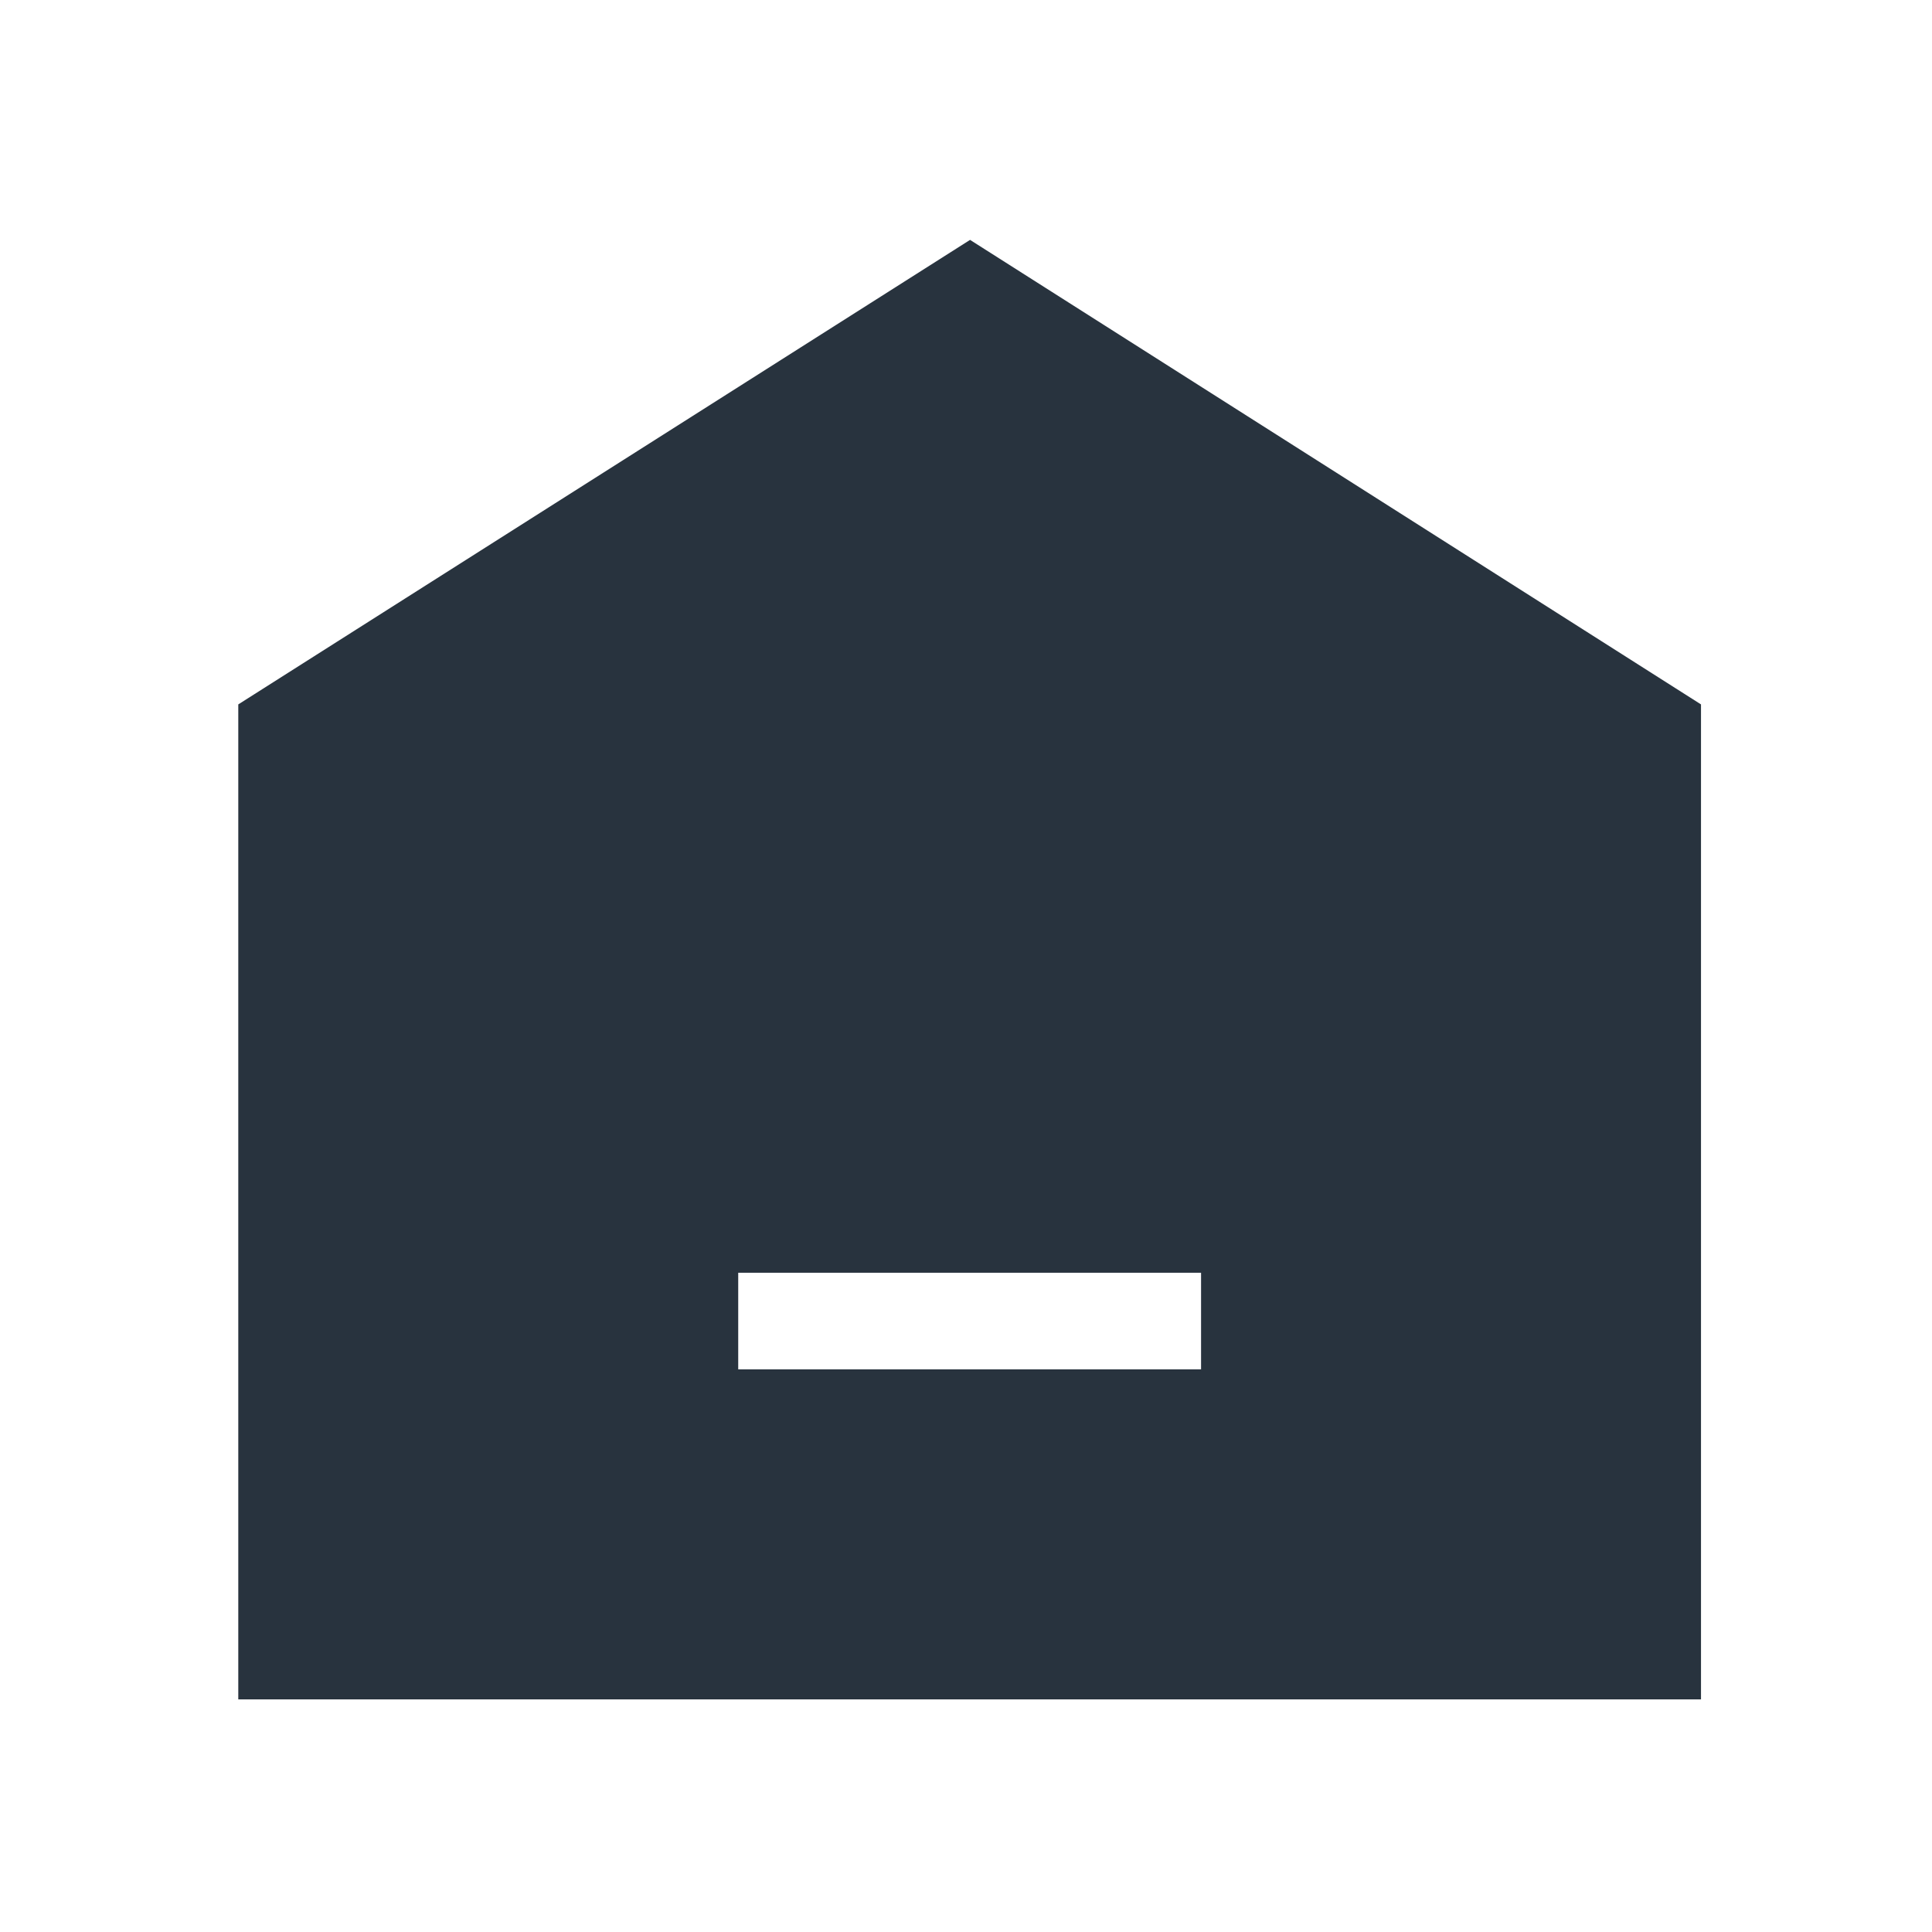
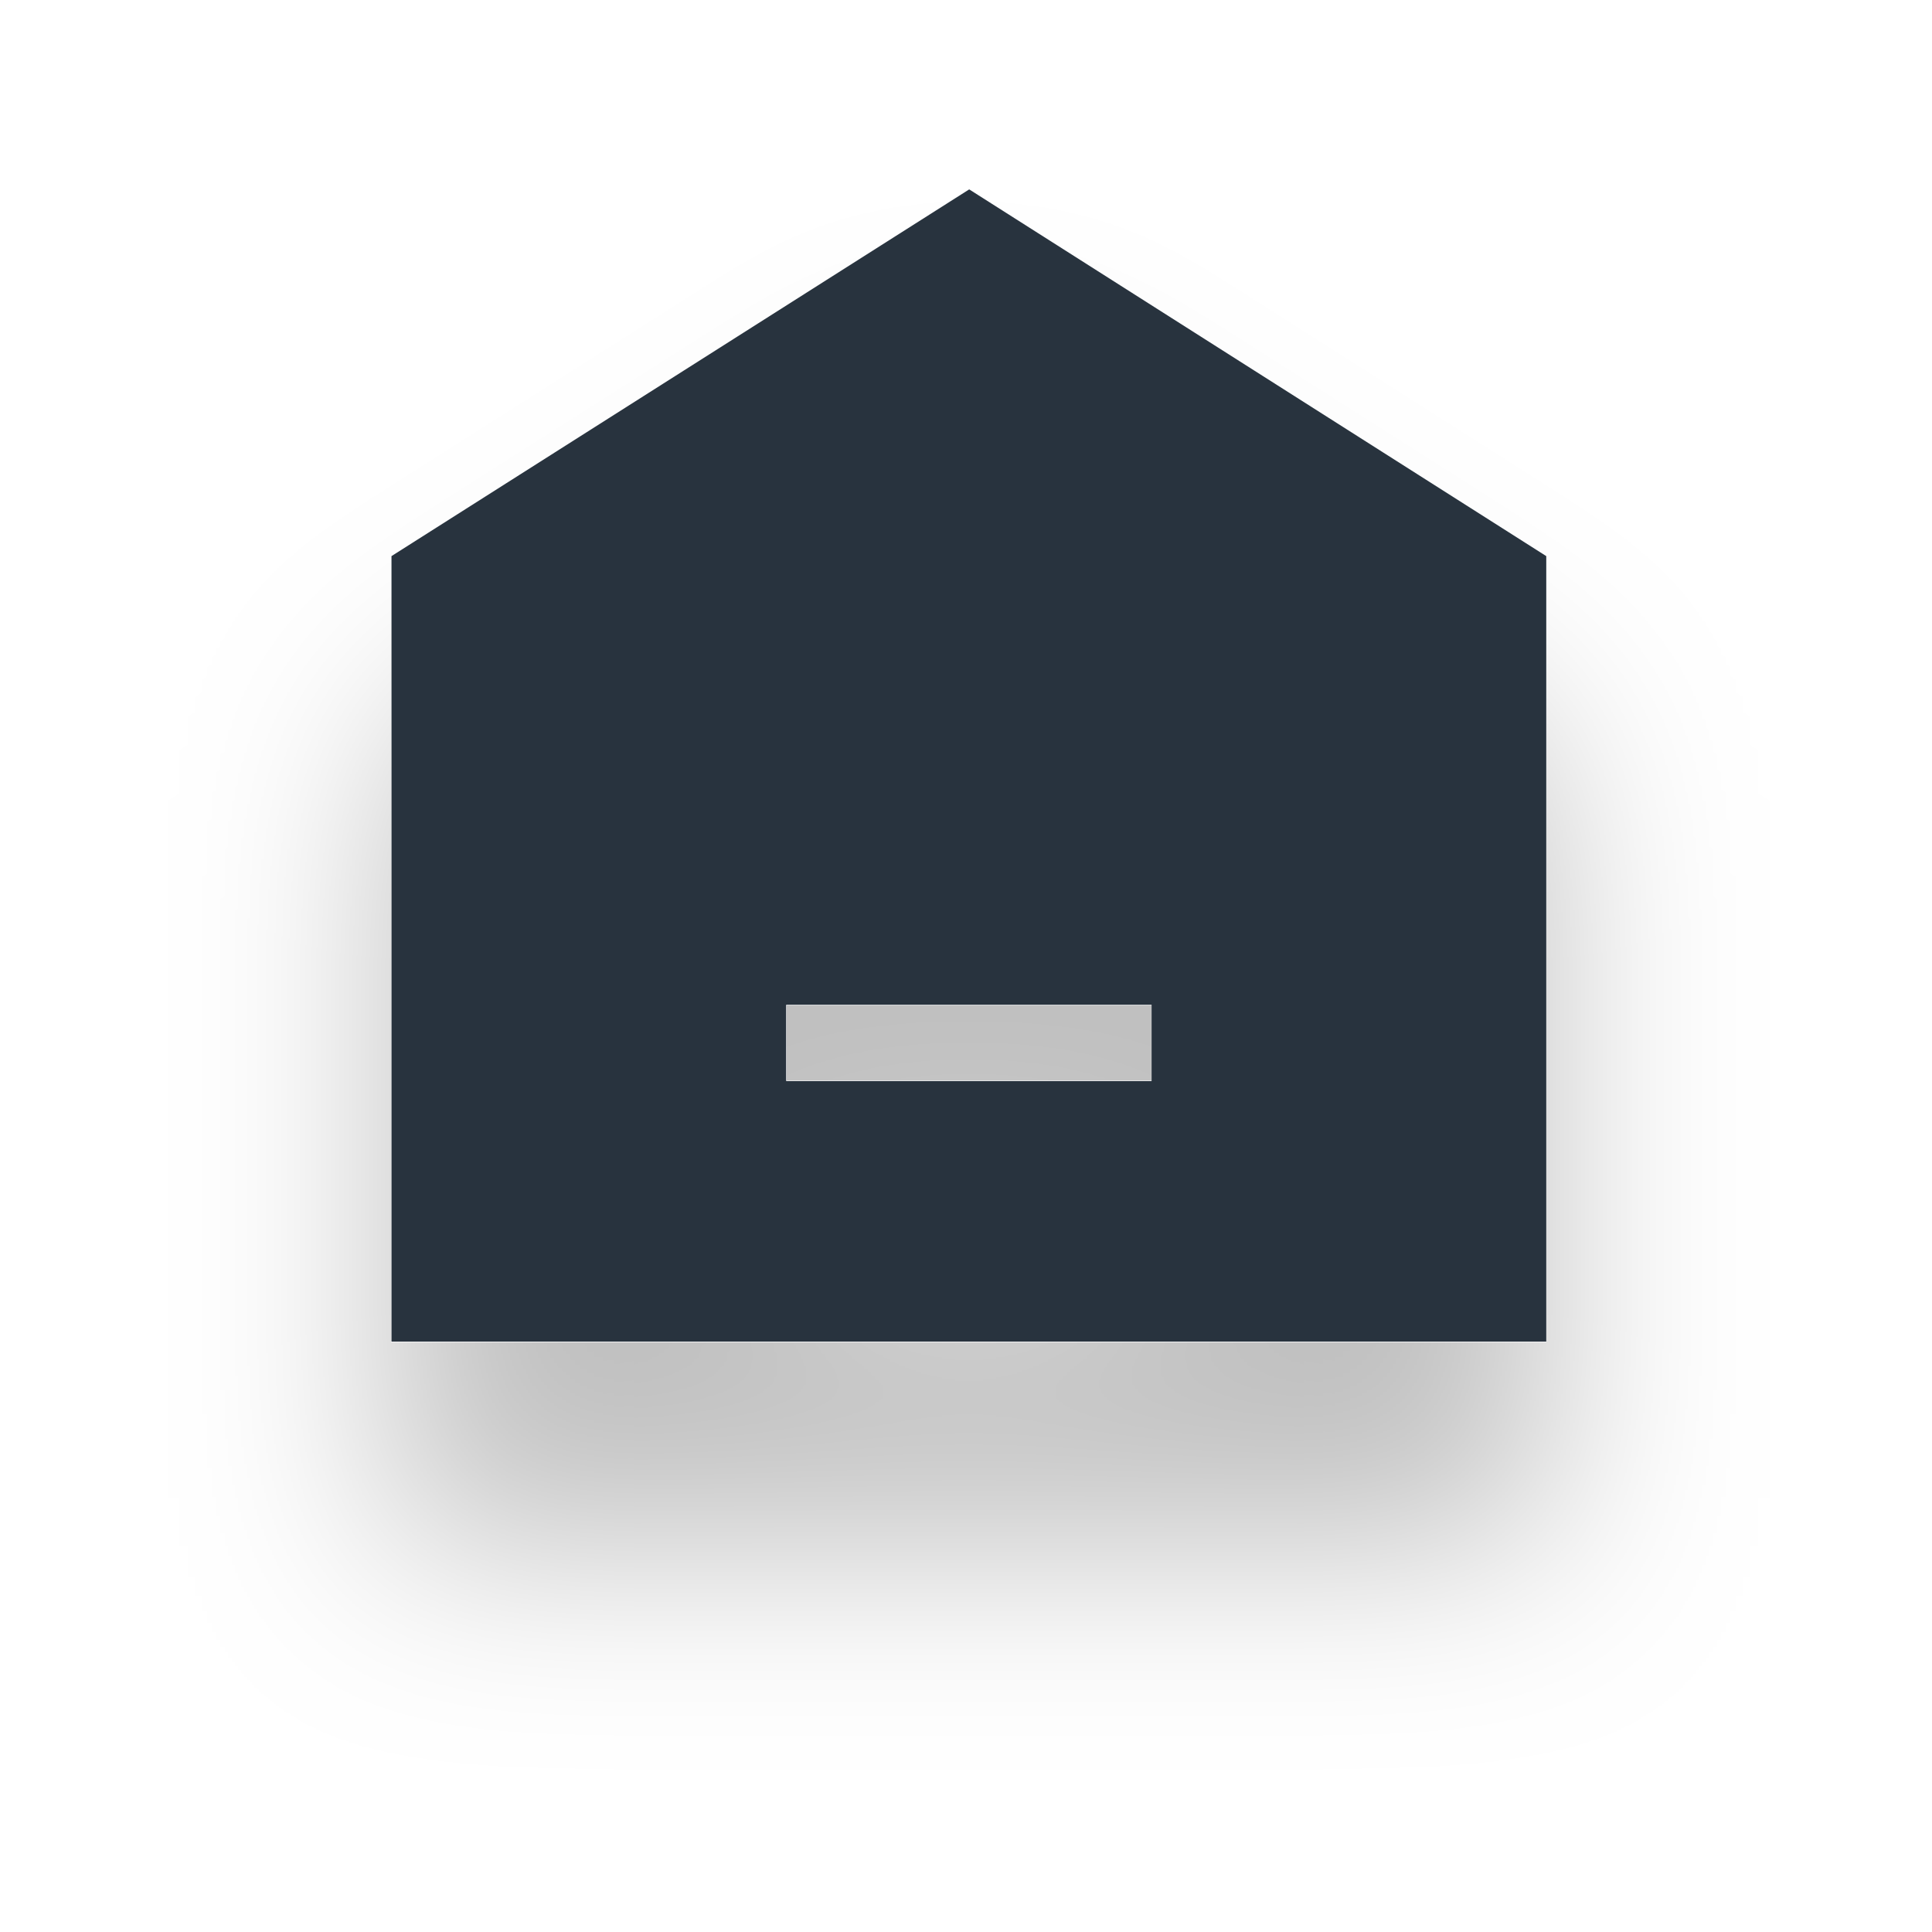
- <svg xmlns="http://www.w3.org/2000/svg" width="30" height="30" viewBox="0 0 30 30" fill="none">
-   <path d="M15.063 3.725L3.7 10.938V26.388H26.413V10.938L15.063 3.725ZM18.65 21.263H11.463V19.763H18.65V21.263Z" fill="#28333E" />
+ <svg xmlns="http://www.w3.org/2000/svg" width="38" height="38" viewBox="0 0 38 38" fill="none">
+   <g filter="url(#filter0_d_554_3329)">
+     <path d="M19.063 3.725L7.7 10.938V26.388H30.413V10.938L19.063 3.725ZM22.65 21.263H15.463V19.763H22.65V21.263Z" fill="#28333E" />
+   </g>
+   <defs>
+     <filter id="filter0_d_554_3329" x="0" y="0" width="38" height="38" filterUnits="userSpaceOnUse" color-interpolation-filters="sRGB">
+       <feFlood flood-opacity="0" result="BackgroundImageFix" />
+       <feColorMatrix in="SourceAlpha" type="matrix" values="0 0 0 0 0 0 0 0 0 0 0 0 0 0 0 0 0 0 127 0" result="hardAlpha" />
+       <feOffset dy="4" />
+       <feGaussianBlur stdDeviation="2" />
+       <feComposite in2="hardAlpha" operator="out" />
+       <feColorMatrix type="matrix" values="0 0 0 0 0 0 0 0 0 0 0 0 0 0 0 0 0 0 0.25 0" />
+       <feBlend mode="normal" in2="BackgroundImageFix" result="effect1_dropShadow_554_3329" />
+       <feBlend mode="normal" in="SourceGraphic" in2="effect1_dropShadow_554_3329" result="shape" />
+     </filter>
+   </defs>
</svg>
